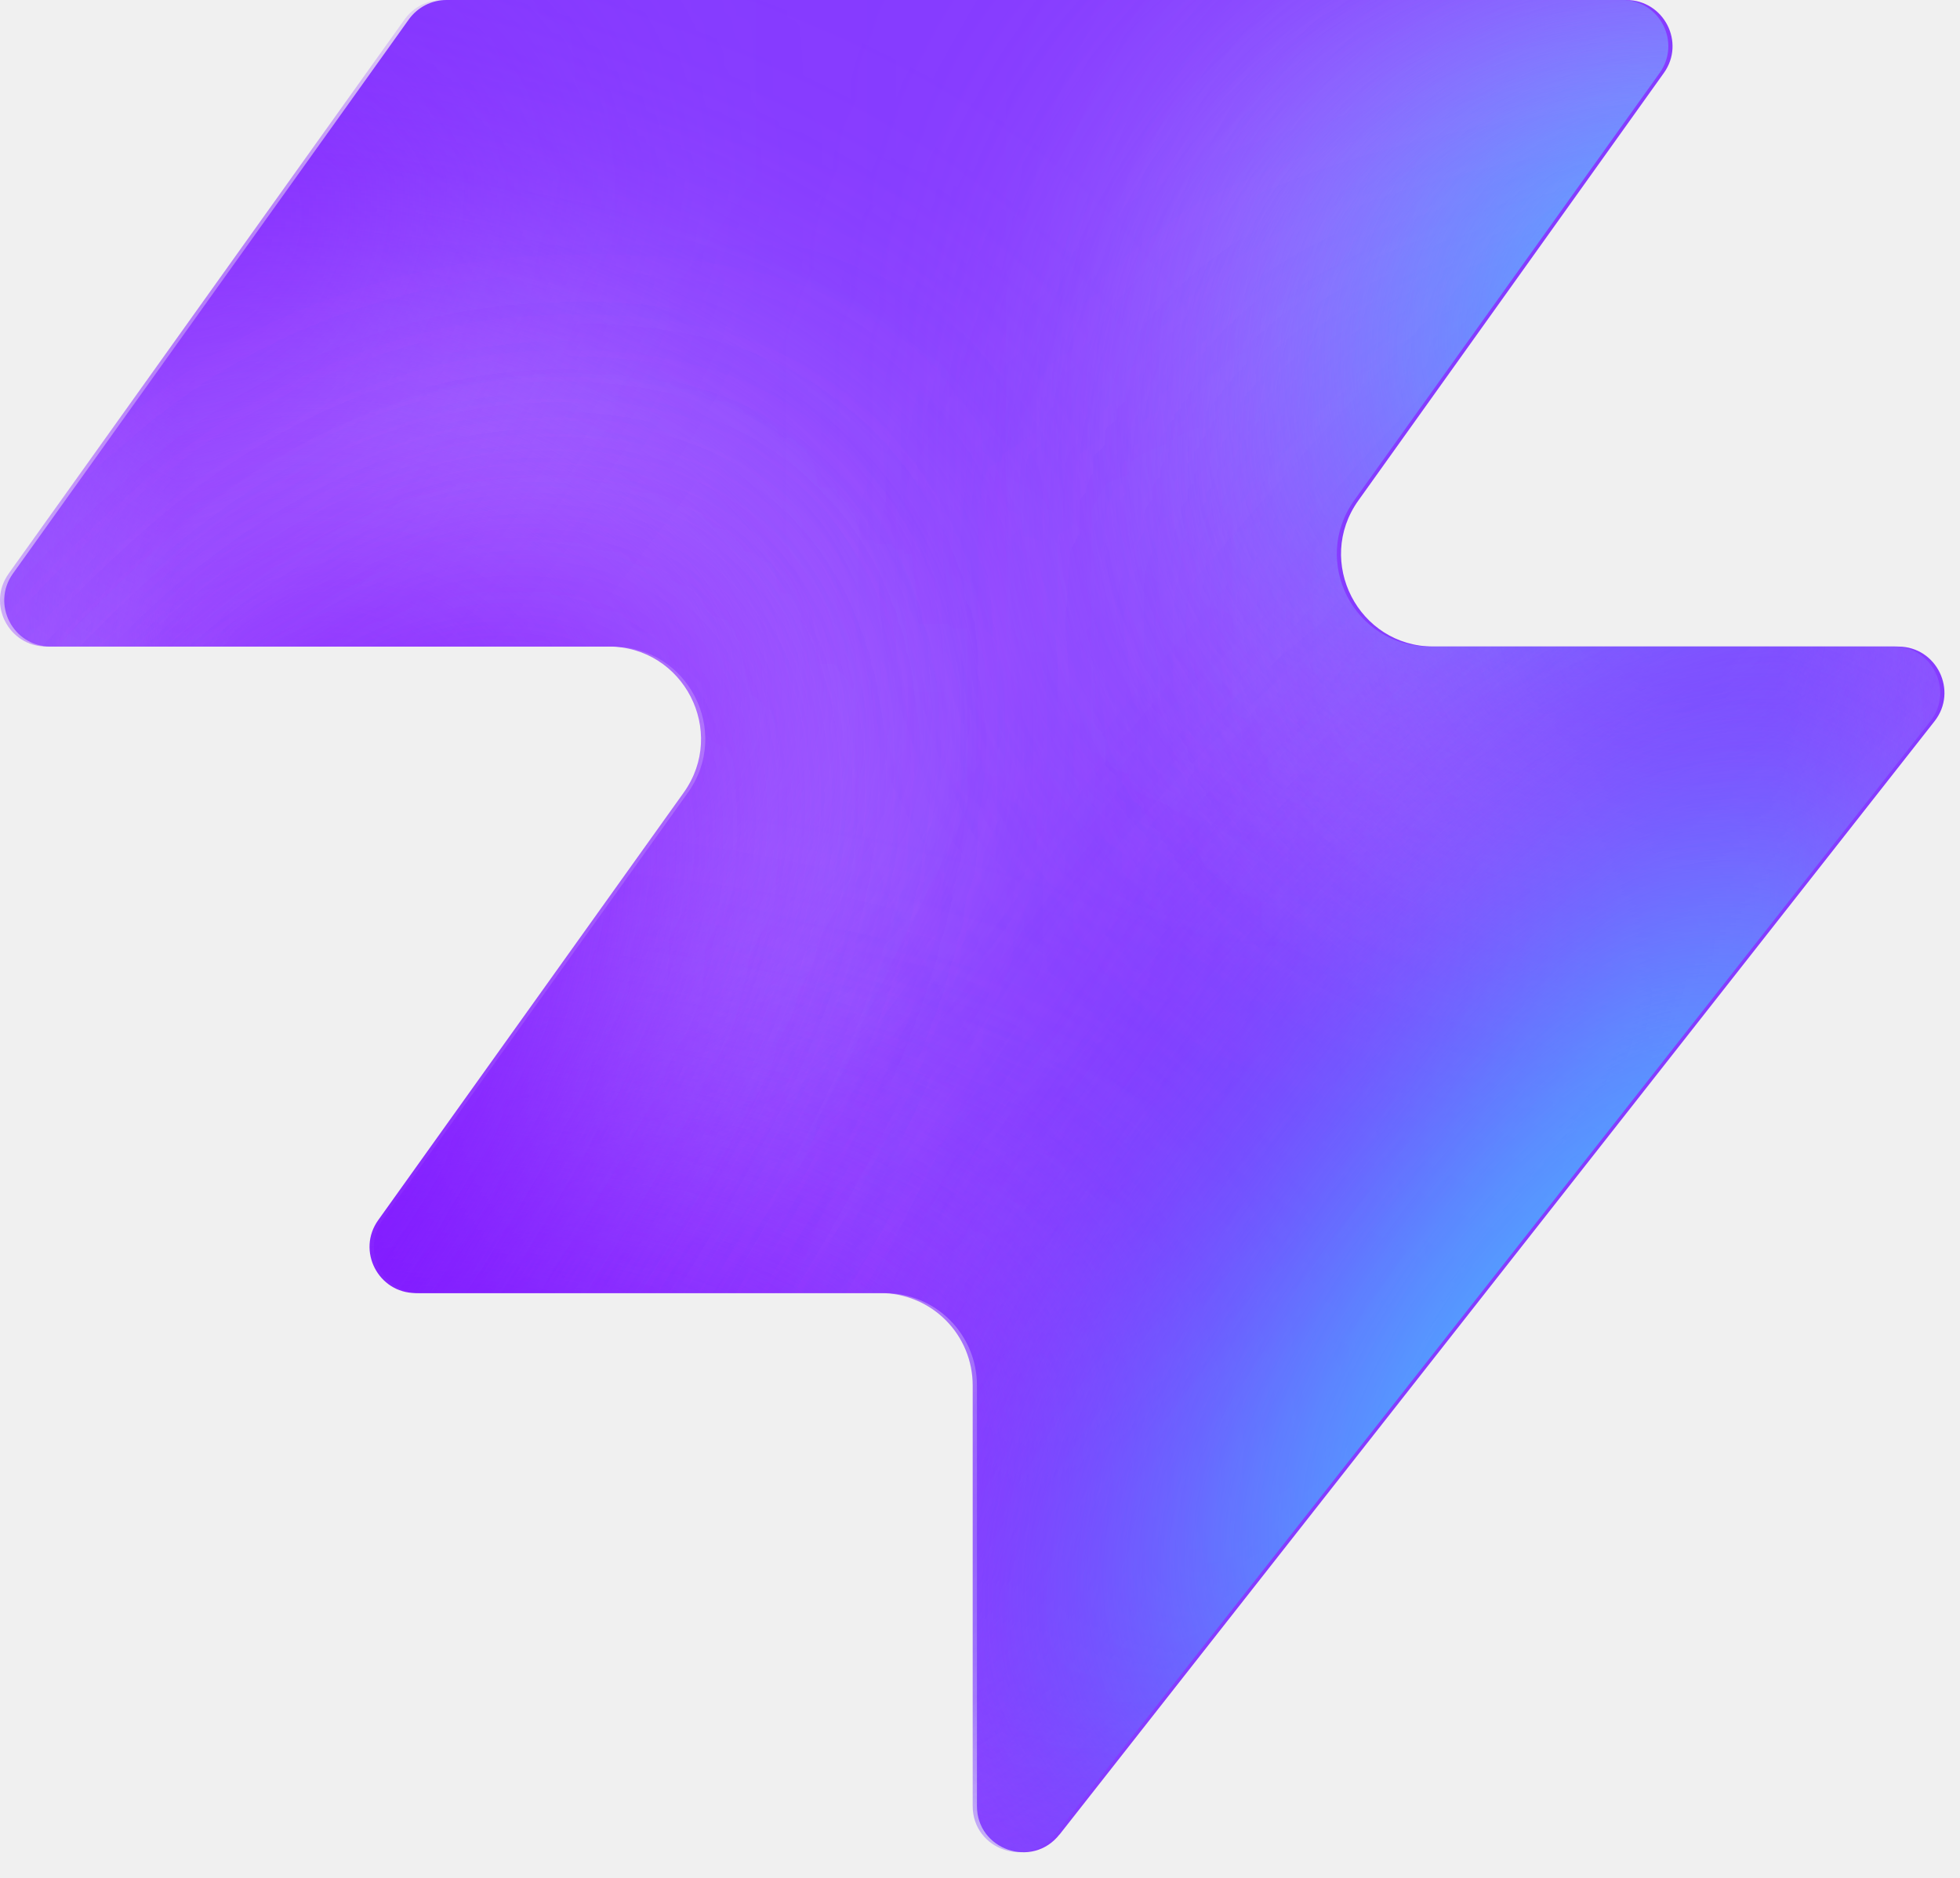
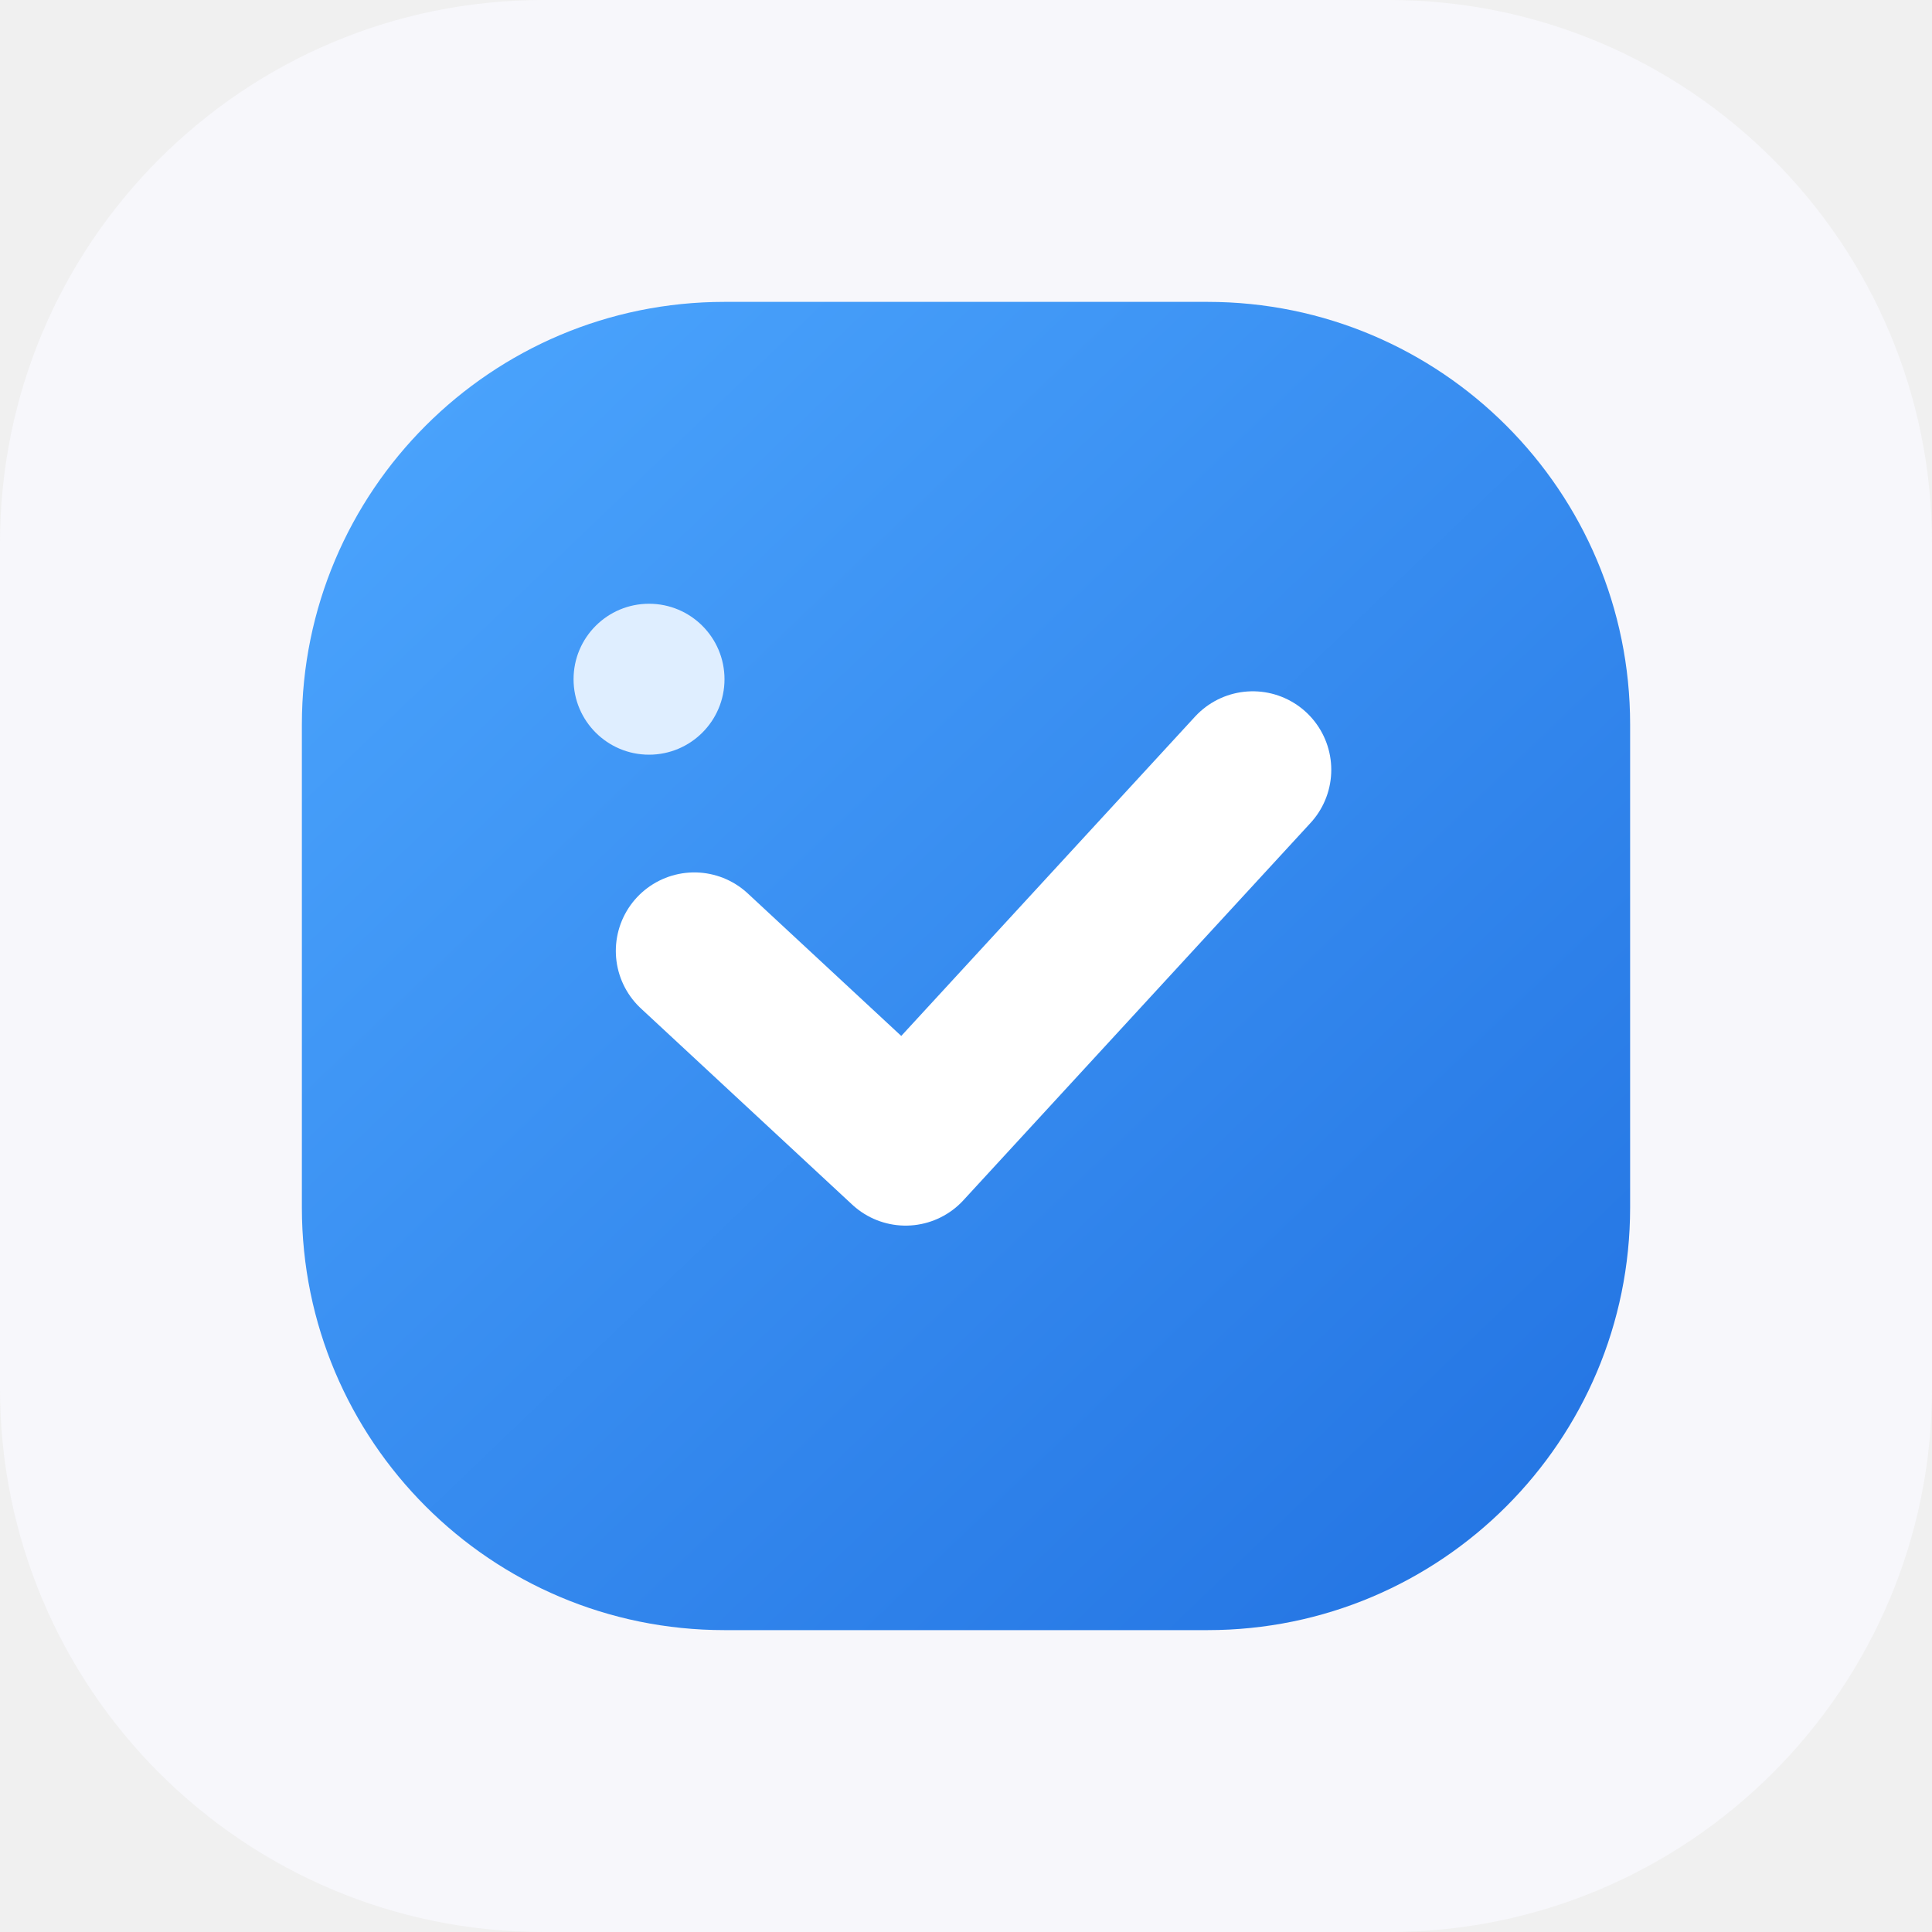
- <svg xmlns="http://www.w3.org/2000/svg" width="48" height="46" fill="none" viewBox="0 0 48 46">
-   <path fill="#863bff" d="M25.946 44.938c-.664.845-2.021.375-2.021-.698V33.937a2.26 2.26 0 0 0-2.262-2.262H10.287c-.92 0-1.456-1.04-.92-1.788l7.48-10.471c1.07-1.497 0-3.578-1.842-3.578H1.237c-.92 0-1.456-1.04-.92-1.788L10.013.474c.214-.297.556-.474.92-.474h28.894c.92 0 1.456 1.04.92 1.788l-7.48 10.471c-1.07 1.498 0 3.579 1.842 3.579h11.377c.943 0 1.473 1.088.89 1.83L25.947 44.94z" style="fill:#863bff;fill:color(display-p3 .525 .23 1);fill-opacity:1" />
-   <mask id="a" width="48" height="46" x="0" y="0" maskUnits="userSpaceOnUse" style="mask-type:alpha">
-     <path fill="#000" d="M25.842 44.938c-.664.844-2.021.375-2.021-.698V33.937a2.26 2.26 0 0 0-2.262-2.262H10.183c-.92 0-1.456-1.04-.92-1.788l7.48-10.471c1.07-1.498 0-3.579-1.842-3.579H1.133c-.92 0-1.456-1.04-.92-1.787L9.91.473c.214-.297.556-.474.92-.474h28.894c.92 0 1.456 1.04.92 1.788l-7.48 10.471c-1.07 1.498 0 3.578 1.842 3.578h11.377c.943 0 1.473 1.088.89 1.832L25.843 44.94z" style="fill:#000;fill-opacity:1" />
-   </mask>
-   <g mask="url(#a)">
-     <g filter="url(#b)">
-       <ellipse cx="5.508" cy="14.704" fill="#ede6ff" rx="5.508" ry="14.704" style="fill:#ede6ff;fill:color(display-p3 .927 .903 1);fill-opacity:1" transform="matrix(.00324 1 1 -.00324 -4.47 31.516)" />
-     </g>
-     <g filter="url(#c)">
-       <ellipse cx="10.399" cy="29.851" fill="#ede6ff" rx="10.399" ry="29.851" style="fill:#ede6ff;fill:color(display-p3 .927 .903 1);fill-opacity:1" transform="matrix(.00324 1 1 -.00324 -39.328 7.883)" />
-     </g>
-     <g filter="url(#d)">
-       <ellipse cx="5.508" cy="30.487" fill="#7e14ff" rx="5.508" ry="30.487" style="fill:#7e14ff;fill:color(display-p3 .492 .077 1);fill-opacity:1" transform="rotate(89.814 -25.913 -14.639)scale(1 -1)" />
-     </g>
-     <g filter="url(#e)">
-       <ellipse cx="5.508" cy="30.599" fill="#7e14ff" rx="5.508" ry="30.599" style="fill:#7e14ff;fill:color(display-p3 .492 .077 1);fill-opacity:1" transform="rotate(89.814 -32.644 -3.334)scale(1 -1)" />
-     </g>
-     <g filter="url(#f)">
-       <ellipse cx="5.508" cy="30.599" fill="#7e14ff" rx="5.508" ry="30.599" style="fill:#7e14ff;fill:color(display-p3 .492 .077 1);fill-opacity:1" transform="matrix(.00324 1 1 -.00324 -34.34 30.47)" />
-     </g>
-     <g filter="url(#g)">
-       <ellipse cx="14.072" cy="22.078" fill="#ede6ff" rx="14.072" ry="22.078" style="fill:#ede6ff;fill:color(display-p3 .927 .903 1);fill-opacity:1" transform="rotate(93.35 24.506 48.493)scale(-1 1)" />
-     </g>
-     <g filter="url(#h)">
-       <ellipse cx="3.47" cy="21.501" fill="#7e14ff" rx="3.47" ry="21.501" style="fill:#7e14ff;fill:color(display-p3 .492 .077 1);fill-opacity:1" transform="rotate(89.009 28.708 47.59)scale(-1 1)" />
-     </g>
-     <g filter="url(#i)">
-       <ellipse cx="3.47" cy="21.501" fill="#7e14ff" rx="3.47" ry="21.501" style="fill:#7e14ff;fill:color(display-p3 .492 .077 1);fill-opacity:1" transform="rotate(89.009 28.708 47.59)scale(-1 1)" />
-     </g>
-     <g filter="url(#j)">
-       <ellipse cx=".387" cy="8.972" fill="#7e14ff" rx="4.407" ry="29.108" style="fill:#7e14ff;fill:color(display-p3 .492 .077 1);fill-opacity:1" transform="rotate(39.51 .387 8.972)" />
-     </g>
-     <g filter="url(#k)">
-       <ellipse cx="47.523" cy="-6.092" fill="#7e14ff" rx="4.407" ry="29.108" style="fill:#7e14ff;fill:color(display-p3 .492 .077 1);fill-opacity:1" transform="rotate(37.892 47.523 -6.092)" />
-     </g>
-     <g filter="url(#l)">
-       <ellipse cx="41.412" cy="6.333" fill="#47bfff" rx="5.971" ry="9.665" style="fill:#47bfff;fill:color(display-p3 .28 .748 1);fill-opacity:1" transform="rotate(37.892 41.412 6.333)" />
-     </g>
-     <g filter="url(#m)">
-       <ellipse cx="-1.879" cy="38.332" fill="#7e14ff" rx="4.407" ry="29.108" style="fill:#7e14ff;fill:color(display-p3 .492 .077 1);fill-opacity:1" transform="rotate(37.892 -1.88 38.332)" />
-     </g>
-     <g filter="url(#n)">
-       <ellipse cx="-1.879" cy="38.332" fill="#7e14ff" rx="4.407" ry="29.108" style="fill:#7e14ff;fill:color(display-p3 .492 .077 1);fill-opacity:1" transform="rotate(37.892 -1.88 38.332)" />
-     </g>
-     <g filter="url(#o)">
-       <ellipse cx="35.651" cy="29.907" fill="#7e14ff" rx="4.407" ry="29.108" style="fill:#7e14ff;fill:color(display-p3 .492 .077 1);fill-opacity:1" transform="rotate(37.892 35.651 29.907)" />
-     </g>
-     <g filter="url(#p)">
-       <ellipse cx="38.418" cy="32.4" fill="#47bfff" rx="5.971" ry="15.297" style="fill:#47bfff;fill:color(display-p3 .28 .748 1);fill-opacity:1" transform="rotate(37.892 38.418 32.4)" />
-     </g>
-   </g>
+ <svg xmlns="http://www.w3.org/2000/svg" viewBox="0 0 64 64" fill="none">
  <defs>
-     <filter id="b" width="60.045" height="41.654" x="-19.77" y="16.149" color-interpolation-filters="sRGB" filterUnits="userSpaceOnUse">
-       <feFlood flood-opacity="0" result="BackgroundImageFix" />
-       <feBlend in="SourceGraphic" in2="BackgroundImageFix" result="shape" />
-       <feGaussianBlur result="effect1_foregroundBlur_2002_17158" stdDeviation="7.659" />
-     </filter>
-     <filter id="c" width="90.34" height="51.437" x="-54.613" y="-7.533" color-interpolation-filters="sRGB" filterUnits="userSpaceOnUse">
-       <feFlood flood-opacity="0" result="BackgroundImageFix" />
-       <feBlend in="SourceGraphic" in2="BackgroundImageFix" result="shape" />
-       <feGaussianBlur result="effect1_foregroundBlur_2002_17158" stdDeviation="7.659" />
-     </filter>
-     <filter id="d" width="79.355" height="29.4" x="-49.64" y="2.03" color-interpolation-filters="sRGB" filterUnits="userSpaceOnUse">
-       <feFlood flood-opacity="0" result="BackgroundImageFix" />
-       <feBlend in="SourceGraphic" in2="BackgroundImageFix" result="shape" />
-       <feGaussianBlur result="effect1_foregroundBlur_2002_17158" stdDeviation="4.596" />
-     </filter>
-     <filter id="e" width="79.579" height="29.4" x="-45.045" y="20.029" color-interpolation-filters="sRGB" filterUnits="userSpaceOnUse">
-       <feFlood flood-opacity="0" result="BackgroundImageFix" />
-       <feBlend in="SourceGraphic" in2="BackgroundImageFix" result="shape" />
-       <feGaussianBlur result="effect1_foregroundBlur_2002_17158" stdDeviation="4.596" />
-     </filter>
-     <filter id="f" width="79.579" height="29.4" x="-43.513" y="21.178" color-interpolation-filters="sRGB" filterUnits="userSpaceOnUse">
-       <feFlood flood-opacity="0" result="BackgroundImageFix" />
-       <feBlend in="SourceGraphic" in2="BackgroundImageFix" result="shape" />
-       <feGaussianBlur result="effect1_foregroundBlur_2002_17158" stdDeviation="4.596" />
-     </filter>
-     <filter id="g" width="74.749" height="58.852" x="15.756" y="-17.901" color-interpolation-filters="sRGB" filterUnits="userSpaceOnUse">
-       <feFlood flood-opacity="0" result="BackgroundImageFix" />
-       <feBlend in="SourceGraphic" in2="BackgroundImageFix" result="shape" />
-       <feGaussianBlur result="effect1_foregroundBlur_2002_17158" stdDeviation="7.659" />
-     </filter>
-     <filter id="h" width="61.377" height="25.362" x="23.548" y="2.284" color-interpolation-filters="sRGB" filterUnits="userSpaceOnUse">
-       <feFlood flood-opacity="0" result="BackgroundImageFix" />
-       <feBlend in="SourceGraphic" in2="BackgroundImageFix" result="shape" />
-       <feGaussianBlur result="effect1_foregroundBlur_2002_17158" stdDeviation="4.596" />
-     </filter>
-     <filter id="i" width="61.377" height="25.362" x="23.548" y="2.284" color-interpolation-filters="sRGB" filterUnits="userSpaceOnUse">
-       <feFlood flood-opacity="0" result="BackgroundImageFix" />
-       <feBlend in="SourceGraphic" in2="BackgroundImageFix" result="shape" />
-       <feGaussianBlur result="effect1_foregroundBlur_2002_17158" stdDeviation="4.596" />
-     </filter>
-     <filter id="j" width="56.045" height="63.649" x="-27.636" y="-22.853" color-interpolation-filters="sRGB" filterUnits="userSpaceOnUse">
-       <feFlood flood-opacity="0" result="BackgroundImageFix" />
-       <feBlend in="SourceGraphic" in2="BackgroundImageFix" result="shape" />
-       <feGaussianBlur result="effect1_foregroundBlur_2002_17158" stdDeviation="4.596" />
-     </filter>
-     <filter id="k" width="54.814" height="64.646" x="20.116" y="-38.415" color-interpolation-filters="sRGB" filterUnits="userSpaceOnUse">
-       <feFlood flood-opacity="0" result="BackgroundImageFix" />
-       <feBlend in="SourceGraphic" in2="BackgroundImageFix" result="shape" />
-       <feGaussianBlur result="effect1_foregroundBlur_2002_17158" stdDeviation="4.596" />
-     </filter>
-     <filter id="l" width="33.541" height="35.313" x="24.641" y="-11.323" color-interpolation-filters="sRGB" filterUnits="userSpaceOnUse">
-       <feFlood flood-opacity="0" result="BackgroundImageFix" />
-       <feBlend in="SourceGraphic" in2="BackgroundImageFix" result="shape" />
-       <feGaussianBlur result="effect1_foregroundBlur_2002_17158" stdDeviation="4.596" />
-     </filter>
-     <filter id="m" width="54.814" height="64.646" x="-29.286" y="6.009" color-interpolation-filters="sRGB" filterUnits="userSpaceOnUse">
-       <feFlood flood-opacity="0" result="BackgroundImageFix" />
-       <feBlend in="SourceGraphic" in2="BackgroundImageFix" result="shape" />
-       <feGaussianBlur result="effect1_foregroundBlur_2002_17158" stdDeviation="4.596" />
-     </filter>
-     <filter id="n" width="54.814" height="64.646" x="-29.286" y="6.009" color-interpolation-filters="sRGB" filterUnits="userSpaceOnUse">
-       <feFlood flood-opacity="0" result="BackgroundImageFix" />
-       <feBlend in="SourceGraphic" in2="BackgroundImageFix" result="shape" />
-       <feGaussianBlur result="effect1_foregroundBlur_2002_17158" stdDeviation="4.596" />
-     </filter>
-     <filter id="o" width="54.814" height="64.646" x="8.244" y="-2.416" color-interpolation-filters="sRGB" filterUnits="userSpaceOnUse">
-       <feFlood flood-opacity="0" result="BackgroundImageFix" />
-       <feBlend in="SourceGraphic" in2="BackgroundImageFix" result="shape" />
-       <feGaussianBlur result="effect1_foregroundBlur_2002_17158" stdDeviation="4.596" />
-     </filter>
-     <filter id="p" width="39.409" height="43.623" x="18.713" y="10.588" color-interpolation-filters="sRGB" filterUnits="userSpaceOnUse">
-       <feFlood flood-opacity="0" result="BackgroundImageFix" />
-       <feBlend in="SourceGraphic" in2="BackgroundImageFix" result="shape" />
-       <feGaussianBlur result="effect1_foregroundBlur_2002_17158" stdDeviation="4.596" />
-     </filter>
+     <linearGradient id="bg" x1="10" y1="8" x2="56" y2="56" gradientUnits="userSpaceOnUse">
+       <stop offset="0" stop-color="#4ea8ff" />
+       <stop offset="1" stop-color="#1f6fe0" />
+     </linearGradient>
  </defs>
+   <rect width="64" height="64" rx="18" fill="#F7F7FB" />
+   <rect x="10" y="10" width="44" height="44" rx="14" fill="url(#bg)" />
+   <path d="M23 31.5L30 38L41.5 25.5" stroke="#ffffff" stroke-width="5.2" stroke-linecap="round" stroke-linejoin="round" />
+   <circle cx="21.5" cy="22.5" r="2.5" fill="#e7f2ff" opacity="0.95" />
</svg>
